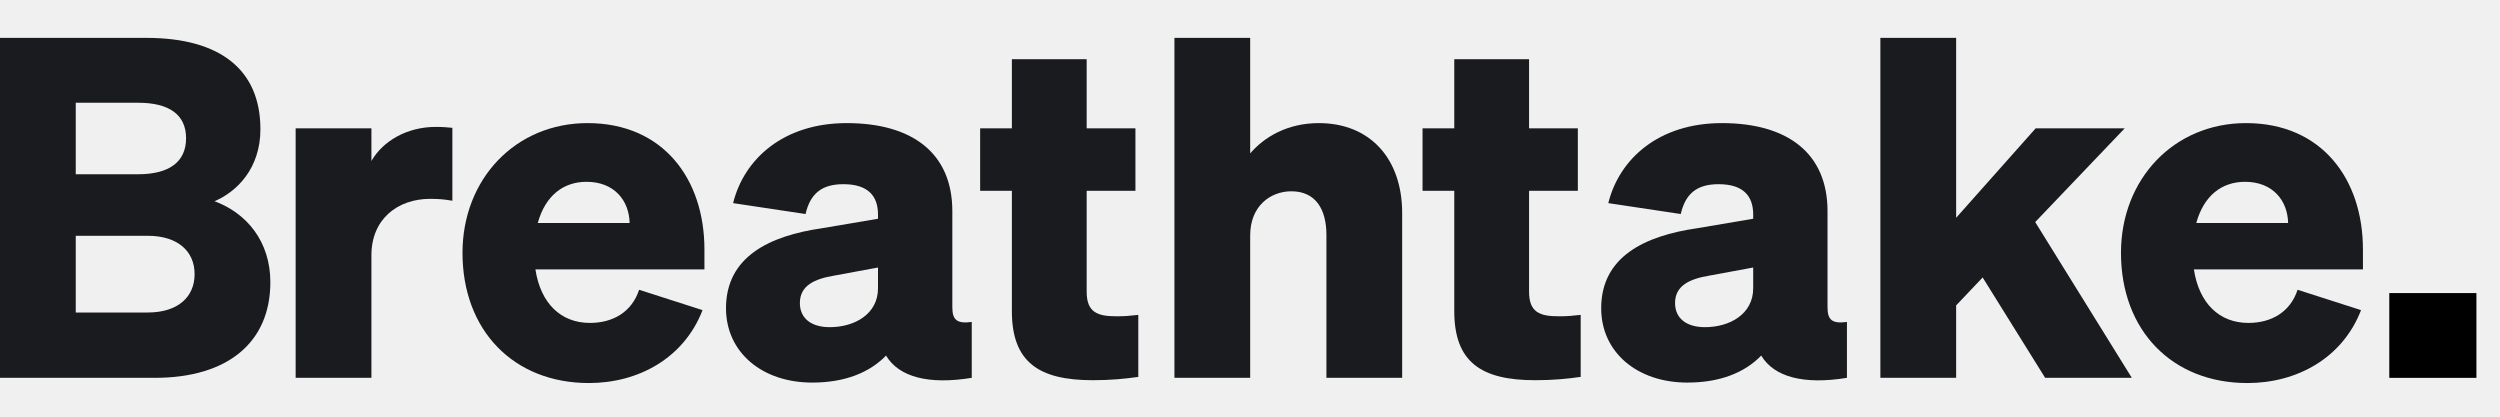
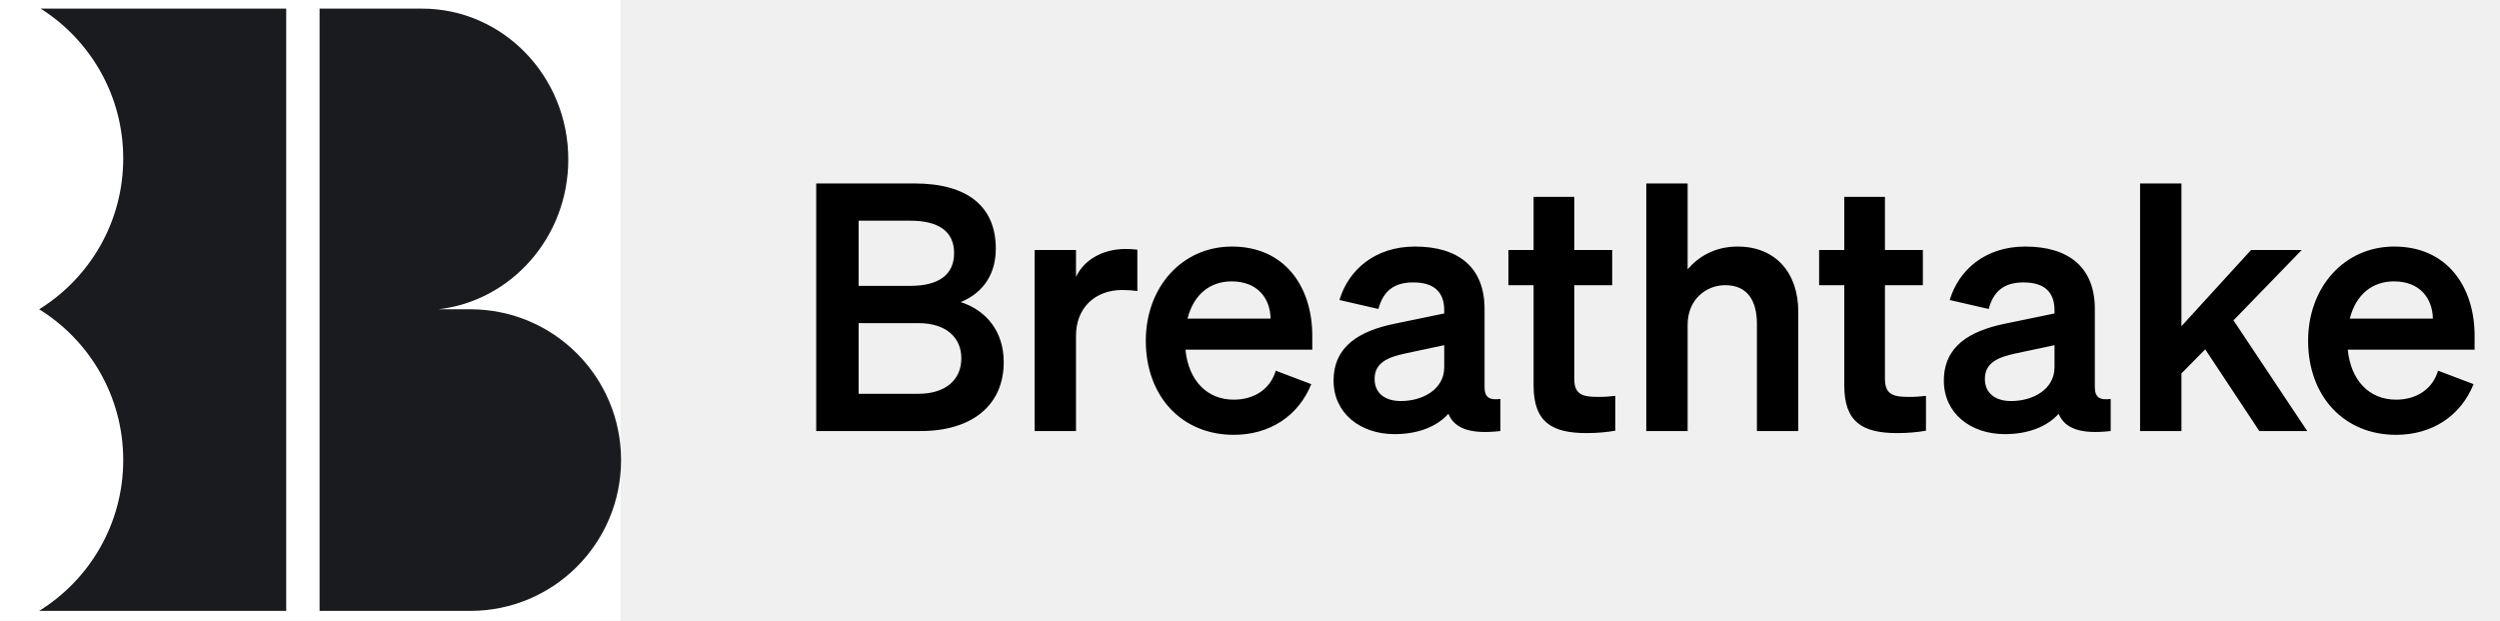
- <svg xmlns="http://www.w3.org/2000/svg" width="120" height="20" viewBox="0 0 120 20" fill="none">
-   <path d="M0 18.136H7.432C10.932 18.136 12.977 16.432 12.977 13.546C12.977 11.591 11.841 10.227 10.296 9.659C11.364 9.205 12.5 8.091 12.5 6.205C12.5 3.364 10.591 1.818 7.023 1.818H0V18.136ZM3.636 8.364V4.932H6.636C8.114 4.932 8.932 5.5 8.932 6.636C8.932 7.773 8.114 8.364 6.636 8.364H3.636ZM3.636 11.318H7.091C8.545 11.318 9.341 12.068 9.341 13.159C9.341 14.25 8.545 15 7.091 15H3.636V11.318Z" fill="#191B1F" />
-   <path d="M21.714 6.136C21.487 6.114 21.259 6.091 20.919 6.091C19.532 6.091 18.373 6.773 17.828 7.727V6.159H14.191V18.136H17.828V12.25C17.828 10.523 19.078 9.545 20.646 9.545C21.055 9.545 21.328 9.568 21.714 9.636V6.136Z" fill="#191B1F" />
-   <path d="M28.268 18.386C30.654 18.386 32.836 17.182 33.722 14.886L30.677 13.909C30.336 14.954 29.45 15.5 28.313 15.5C26.927 15.5 25.95 14.568 25.7 12.932H33.813V11.977C33.813 8.591 31.836 5.909 28.2 5.909C24.745 5.909 22.2 8.591 22.2 12.136C22.2 15.864 24.654 18.386 28.268 18.386ZM28.154 8.727C29.495 8.727 30.2 9.636 30.222 10.704H25.813C26.177 9.386 27.041 8.727 28.154 8.727Z" fill="#191B1F" />
-   <path d="M38.985 18.364C40.553 18.364 41.735 17.886 42.53 17.068C43.144 18.091 44.553 18.477 46.644 18.136V15.454C45.939 15.546 45.712 15.364 45.712 14.75V10.136C45.712 7.341 43.78 5.909 40.644 5.909C37.598 5.909 35.712 7.636 35.189 9.75L38.666 10.273C38.894 9.295 39.439 8.841 40.485 8.841C41.666 8.841 42.144 9.409 42.144 10.295V10.5L39.462 10.954C36.939 11.318 34.848 12.318 34.848 14.796C34.848 16.909 36.576 18.364 38.985 18.364ZM42.144 13.841C42.144 15.068 41.03 15.704 39.826 15.704C38.962 15.704 38.394 15.296 38.394 14.546C38.394 13.704 39.098 13.386 40.053 13.227L42.144 12.841V13.841Z" fill="#191B1F" />
-   <path d="M48.57 14.932C48.57 17.386 49.865 18.25 52.456 18.25C53.32 18.25 54.001 18.182 54.638 18.091V15.114C54.229 15.159 54.024 15.182 53.592 15.182C52.683 15.182 52.16 15 52.16 14V9.159H54.501V6.159H52.16V2.841H48.57V6.159H47.047V9.159H48.57V14.932Z" fill="#191B1F" />
-   <path d="M56.373 18.136H60.009V11.295C60.009 9.886 60.986 9.182 61.986 9.182C63.168 9.182 63.668 10.068 63.668 11.273V18.136H67.304V10.227C67.304 7.614 65.759 5.909 63.304 5.909C61.782 5.909 60.668 6.591 60.009 7.364V1.818H56.373V18.136Z" fill="#191B1F" />
-   <path d="M69.805 14.932C69.805 17.386 71.1 18.25 73.691 18.25C74.555 18.25 75.236 18.182 75.873 18.091V15.114C75.464 15.159 75.259 15.182 74.827 15.182C73.918 15.182 73.395 15 73.395 14V9.159H75.736V6.159H73.395V2.841H69.805V6.159H68.282V9.159H69.805V14.932Z" fill="#191B1F" />
-   <path d="M80.994 18.364C82.562 18.364 83.744 17.886 84.539 17.068C85.153 18.091 86.562 18.477 88.653 18.136V15.454C87.948 15.546 87.721 15.364 87.721 14.75V10.136C87.721 7.341 85.789 5.909 82.653 5.909C79.607 5.909 77.721 7.636 77.198 9.75L80.676 10.273C80.903 9.295 81.448 8.841 82.494 8.841C83.676 8.841 84.153 9.409 84.153 10.295V10.5L81.471 10.954C78.948 11.318 76.857 12.318 76.857 14.796C76.857 16.909 78.585 18.364 80.994 18.364ZM84.153 13.841C84.153 15.068 83.039 15.704 81.835 15.704C80.971 15.704 80.403 15.296 80.403 14.546C80.403 13.704 81.107 13.386 82.062 13.227L84.153 12.841V13.841Z" fill="#191B1F" />
-   <path d="M93.895 1.818H90.258V18.136H93.895V14.659L95.167 13.318L98.167 18.136H102.327L97.69 10.659L101.986 6.159H97.713L93.895 10.454V1.818Z" fill="#191B1F" />
-   <path d="M107.875 18.386C110.262 18.386 112.444 17.182 113.33 14.886L110.284 13.909C109.944 14.954 109.057 15.5 107.921 15.5C106.534 15.5 105.557 14.568 105.307 12.932H113.421V11.977C113.421 8.591 111.444 5.909 107.807 5.909C104.353 5.909 101.807 8.591 101.807 12.136C101.807 15.864 104.262 18.386 107.875 18.386ZM107.762 8.727C109.103 8.727 109.807 9.636 109.83 10.704H105.421C105.784 9.386 106.648 8.727 107.762 8.727Z" fill="#191B1F" />
-   <path d="M114.686 18.137H118.868V14.068H114.686V18.137Z" fill="black" />
+ <svg xmlns="http://www.w3.org/2000/svg" width="145" height="36" viewBox="0 0 145 36" fill="none">
+   <g clip-path="url(#clip0_2099_85405)">
+     <rect width="36" height="36" fill="white" />
+     <path d="M24.485 0.5H18.543V17.965V35.431H27.289C32.12 35.431 36.036 31.515 36.036 26.684C36.036 21.854 32.12 17.938 27.289 17.938H25.439C29.679 17.449 32.974 13.744 32.974 9.246C32.974 4.416 29.174 0.5 24.485 0.5Z" fill="#191B1F" />
+     <path fill-rule="evenodd" clip-rule="evenodd" d="M7.15 9.192C7.15 12.887 5.199 16.127 2.272 17.938C5.199 19.749 7.15 22.989 7.15 26.684C7.15 30.38 5.199 33.62 2.271 35.431H16.607V0.5H2.359C5.238 2.321 7.15 5.533 7.15 9.192Z" fill="#191B1F" />
+     <path d="M47.36 25H53.42C56.38 25 58.24 23.52 58.24 21C58.24 19.24 57.24 18 55.74 17.52C56.74 17.12 57.78 16.2 57.78 14.42C57.78 11.98 56.14 10.64 53.06 10.64H47.36V25ZM49.82 16.58V12.8H52.82C54.46 12.8 55.36 13.42 55.36 14.68C55.36 15.94 54.46 16.58 52.82 16.58H49.82ZM49.82 18.74H53.28C54.9 18.74 55.78 19.58 55.78 20.78C55.78 22 54.9 22.84 53.28 22.84H49.82V18.74ZM65.993 14.48C65.813 14.46 65.593 14.44 65.313 14.44C63.973 14.44 62.893 15.08 62.433 16.06V14.5H60.033V25H62.433V19.48C62.433 17.8 63.593 16.82 65.113 16.82C65.453 16.82 65.693 16.84 65.993 16.88V14.48ZM71.583 25.22C73.683 25.22 75.343 24.12 76.083 22.28L74.023 21.5C73.703 22.58 72.763 23.18 71.583 23.18C70.043 23.18 68.963 22.08 68.783 20.28H76.143V19.48C76.143 16.6 74.523 14.3 71.483 14.3C68.563 14.3 66.483 16.68 66.483 19.76C66.483 23 68.583 25.22 71.583 25.22ZM71.463 16.32C72.983 16.32 73.703 17.32 73.723 18.48H68.903C69.263 17.06 70.223 16.32 71.463 16.32ZM80.919 25.18C82.279 25.18 83.379 24.74 84.039 24C84.399 24.86 85.319 25.2 87.059 25V23.14C86.399 23.22 86.139 23.04 86.139 22.44V17.92C86.139 15.5 84.619 14.3 82.099 14.3C79.779 14.3 78.239 15.66 77.719 17.4L79.979 17.92C80.259 16.9 80.859 16.38 81.999 16.38C83.279 16.38 83.799 17 83.799 18V18.18L80.899 18.78C78.879 19.2 77.379 20.08 77.379 22.08C77.379 23.96 78.919 25.18 80.919 25.18ZM83.799 21.3C83.799 22.58 82.559 23.26 81.279 23.26C80.359 23.26 79.759 22.8 79.759 21.98C79.759 21.04 80.519 20.72 81.539 20.5L83.799 20.02V21.3ZM88.984 22.36C88.984 24.5 90.064 25.12 92.064 25.12C92.684 25.12 93.284 25.06 93.724 24.98V22.96C93.364 23 93.144 23.02 92.744 23.02C91.884 23.02 91.344 22.92 91.344 21.98V16.54H93.544V14.5H91.344V11.42H88.984V14.5H87.524V16.54H88.984V22.36ZM95.522 25H97.922V18.84C97.922 17.34 99.022 16.54 100.102 16.54C101.422 16.54 101.942 17.48 101.942 18.78V25H104.342V18.08C104.342 15.82 103.022 14.3 100.822 14.3C99.462 14.3 98.522 14.92 97.922 15.62V10.64H95.522V25ZM107.011 22.36C107.011 24.5 108.091 25.12 110.091 25.12C110.711 25.12 111.311 25.06 111.751 24.98V22.96C111.391 23 111.171 23.02 110.771 23.02C109.911 23.02 109.371 22.92 109.371 21.98V16.54H111.571V14.5H109.371V11.42H107.011V14.5H105.551V16.54H107.011V22.36ZM116.329 25.18C117.689 25.18 118.789 24.74 119.449 24C119.809 24.86 120.729 25.2 122.469 25V23.14C121.809 23.22 121.549 23.04 121.549 22.44V17.92C121.549 15.5 120.029 14.3 117.509 14.3C115.189 14.3 113.649 15.66 113.129 17.4L115.389 17.92C115.669 16.9 116.269 16.38 117.409 16.38C118.689 16.38 119.209 17 119.209 18V18.18L116.309 18.78C114.289 19.2 112.789 20.08 112.789 22.08C112.789 23.96 114.329 25.18 116.329 25.18ZM119.209 21.3C119.209 22.58 117.969 23.26 116.689 23.26C115.769 23.26 115.169 22.8 115.169 21.98C115.169 21.04 115.929 20.72 116.949 20.5L119.209 20.02V21.3ZM126.574 10.64H124.174V25H126.574V21.66L127.954 20.26L131.094 25H133.874L129.594 18.58L133.554 14.5H130.614L126.574 18.92V10.64ZM139.024 25.22C141.124 25.22 142.784 24.12 143.524 22.28L141.464 21.5C141.144 22.58 140.204 23.18 139.024 23.18C137.484 23.18 136.404 22.08 136.224 20.28H143.584V19.48C143.584 16.6 141.964 14.3 138.924 14.3C136.004 14.3 133.924 16.68 133.924 19.76C133.924 23 136.024 25.22 139.024 25.22ZM138.904 16.32C140.424 16.32 141.144 17.32 141.164 18.48H136.344C136.704 17.06 137.664 16.32 138.904 16.32Z" fill="black" />
+   </g>
+   <defs>
+     <clipPath id="clip0_2099_85405">
+       <rect width="145" height="36" fill="white" />
+     </clipPath>
+   </defs>
</svg>
